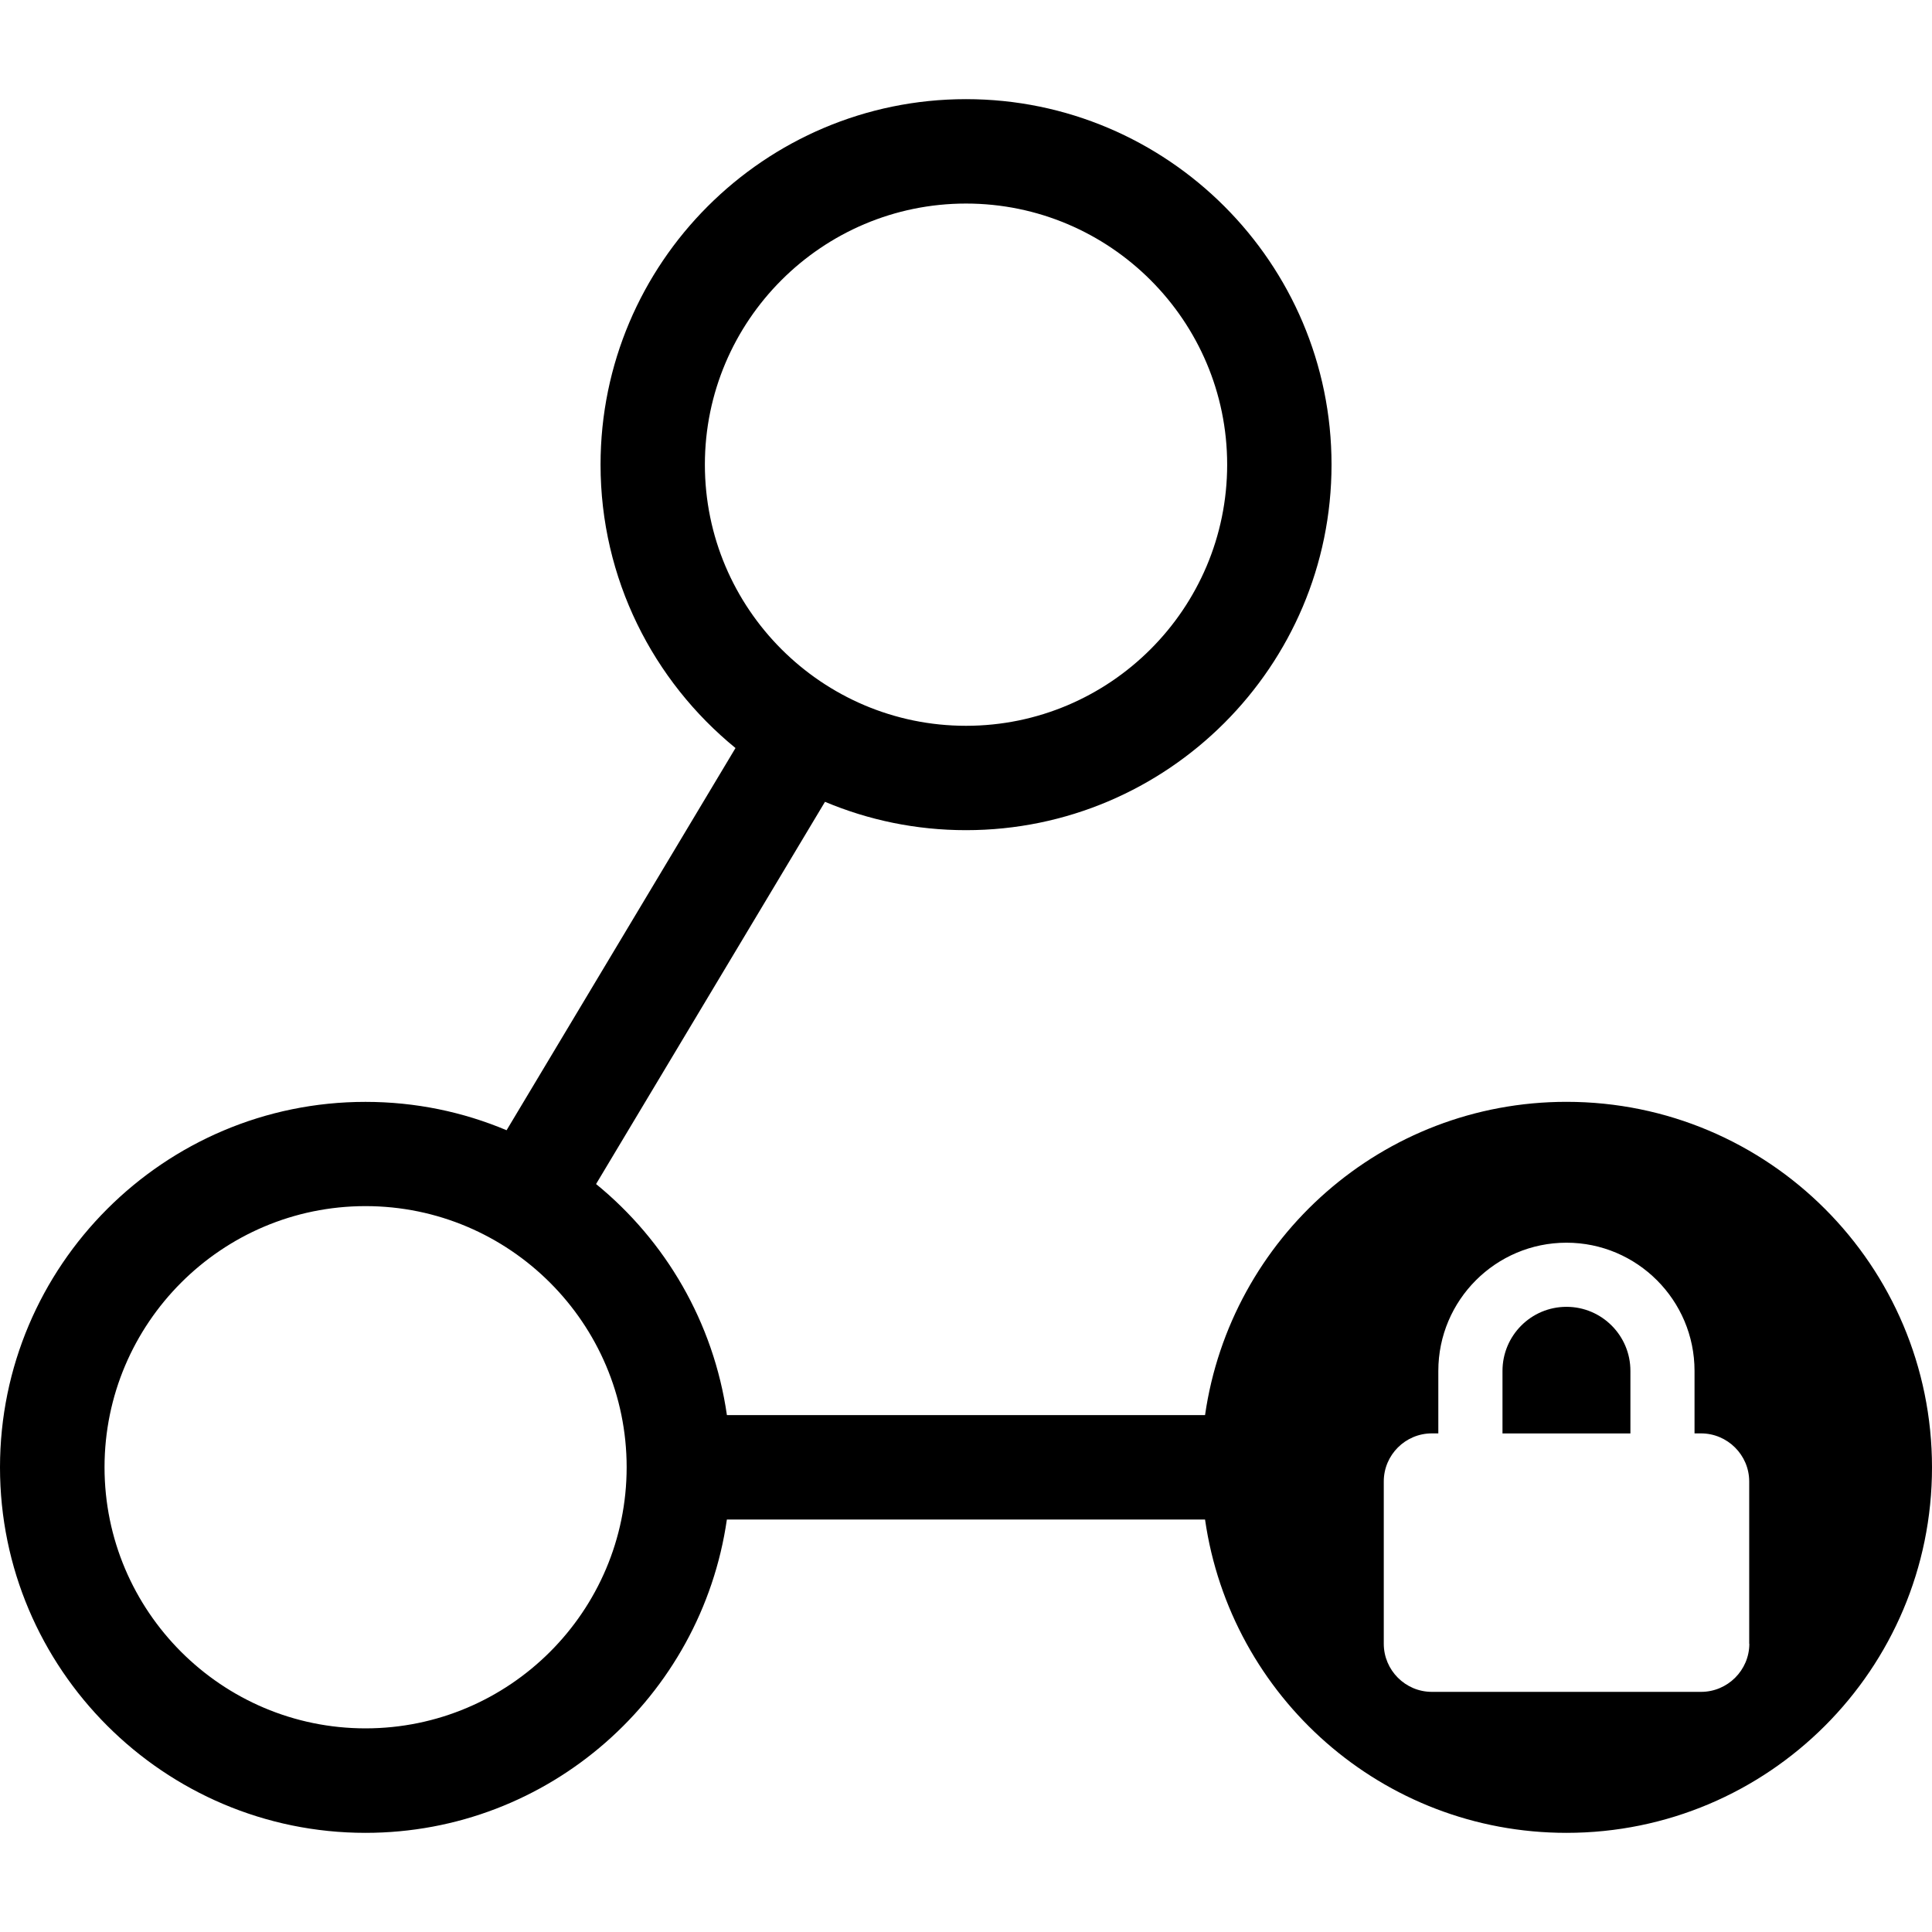
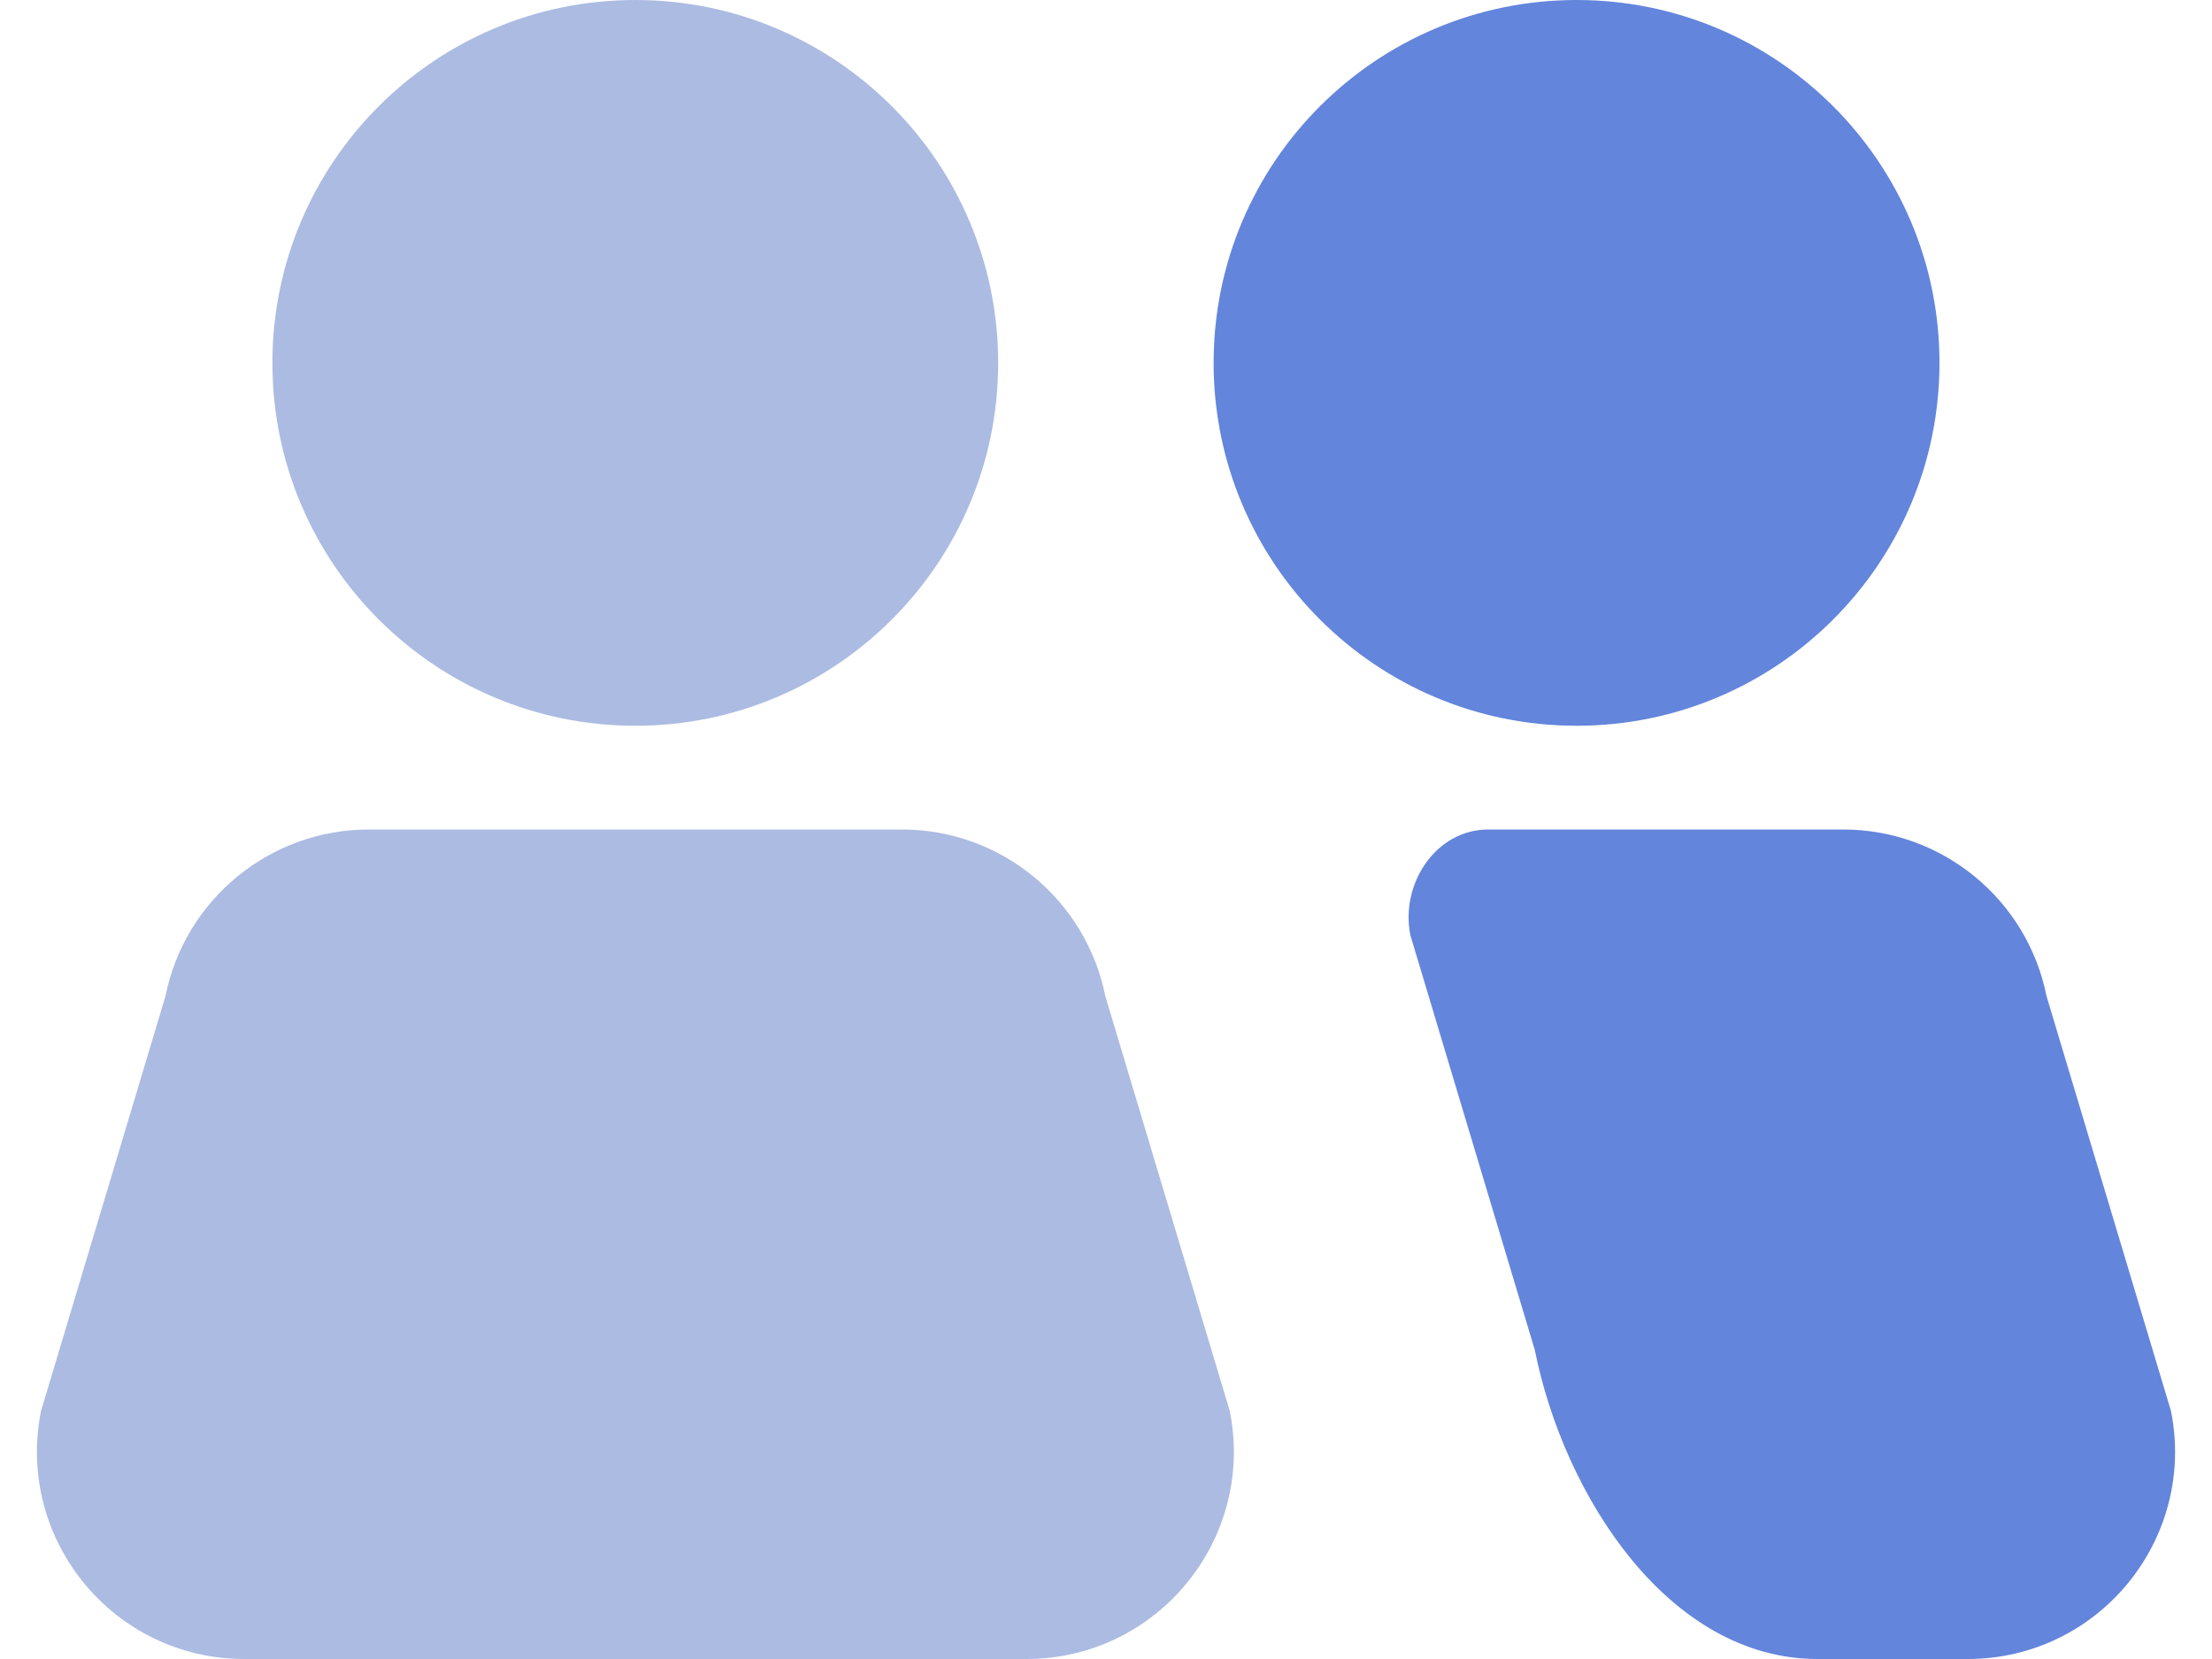
- <svg xmlns="http://www.w3.org/2000/svg" fill="#000000" version="1.1" id="Capa_1" viewBox="0 0 47.001 47.001" xml:space="preserve">
-   <g>
-     <g>
-       <path d="M38.109,31.792c-0.861,0-1.557,0.699-1.557,1.56v1.52h3.112v-1.52C39.666,32.492,38.968,31.792,38.109,31.792z" />
-       <path d="M38.109,26.805c-4.48,0-8.174,3.315-8.793,7.621H17.684c-0.325-2.258-1.494-4.244-3.183-5.621l5.569-9.299    c1.058,0.445,2.214,0.69,3.431,0.69c4.901,0,8.892-3.988,8.892-8.893c0-4.902-3.988-8.891-8.892-8.891    c-4.903,0-8.891,3.989-8.891,8.891c0,2.778,1.282,5.262,3.283,6.895l-5.569,9.298c-1.056-0.445-2.215-0.69-3.433-0.69    C3.99,26.805,0,30.793,0,35.698c0,4.901,3.989,8.891,8.891,8.891c4.473,0,8.172-3.319,8.792-7.622h11.633    c0.619,4.309,4.312,7.622,8.793,7.622c4.912,0,8.892-3.981,8.892-8.891C47.001,30.786,43.021,26.805,38.109,26.805z     M17.148,11.303c0-3.501,2.85-6.351,6.353-6.351s6.353,2.85,6.353,6.351c0,3.503-2.85,6.354-6.353,6.354    S17.148,14.806,17.148,11.303z M8.892,42.047c-3.499,0-6.349-2.85-6.349-6.352s2.85-6.353,6.349-6.353    c3.503,0,6.353,2.851,6.353,6.353C15.244,39.198,12.395,42.047,8.892,42.047z M42.557,39.989c0,0.643-0.529,1.17-1.173,1.17    h-6.551c-0.644,0-1.169-0.527-1.169-1.17V36.04c0-0.644,0.525-1.169,1.169-1.169h0.158v-1.52c0-1.72,1.397-3.119,3.118-3.119    c1.717,0,3.115,1.398,3.115,3.119v1.52h0.158c0.643,0,1.172,0.525,1.172,1.169v3.949H42.557z" />
-     </g>
-   </g>
+ <svg xmlns="http://www.w3.org/2000/svg" viewBox="0 0 20 15" fill="none">
+   <path d="M1.496 9.007C1.671 8.131 2.441 7.5 3.334 7.5H8.155C9.049 7.5 9.818 8.131 9.994 9.007L11.119 12.757C11.351 13.918 10.463 15 9.28 15H2.209C1.026 15 0.139 13.918 0.371 12.757L1.496 9.007Z" fill="#ACBBE2" />
+   <path d="M2.463 3.281C2.463 1.469 3.932 0 5.744 0C7.556 0 9.025 1.469 9.025 3.281C9.025 5.093 7.556 6.562 5.744 6.562C3.932 6.562 2.463 5.093 2.463 3.281Z" fill="#ACBBE2" />
+   <path d="M10.973 3.281C10.973 1.469 12.442 0 14.255 0C16.067 0 17.536 1.469 17.536 3.281C17.536 5.093 16.067 6.562 14.255 6.562C12.442 6.562 10.973 5.093 10.973 3.281Z" fill="#6385DC" />
+   <path d="M16.433 15C15.087 15 14.141 13.525 13.877 12.206V12.206L12.752 8.456V8.456C12.659 7.991 12.982 7.5 13.456 7.5H16.666C17.559 7.5 18.329 8.131 18.504 9.007L19.629 12.757C19.861 13.918 18.974 15 17.791 15H16.433Z" fill="#6385DC" />
</svg>
